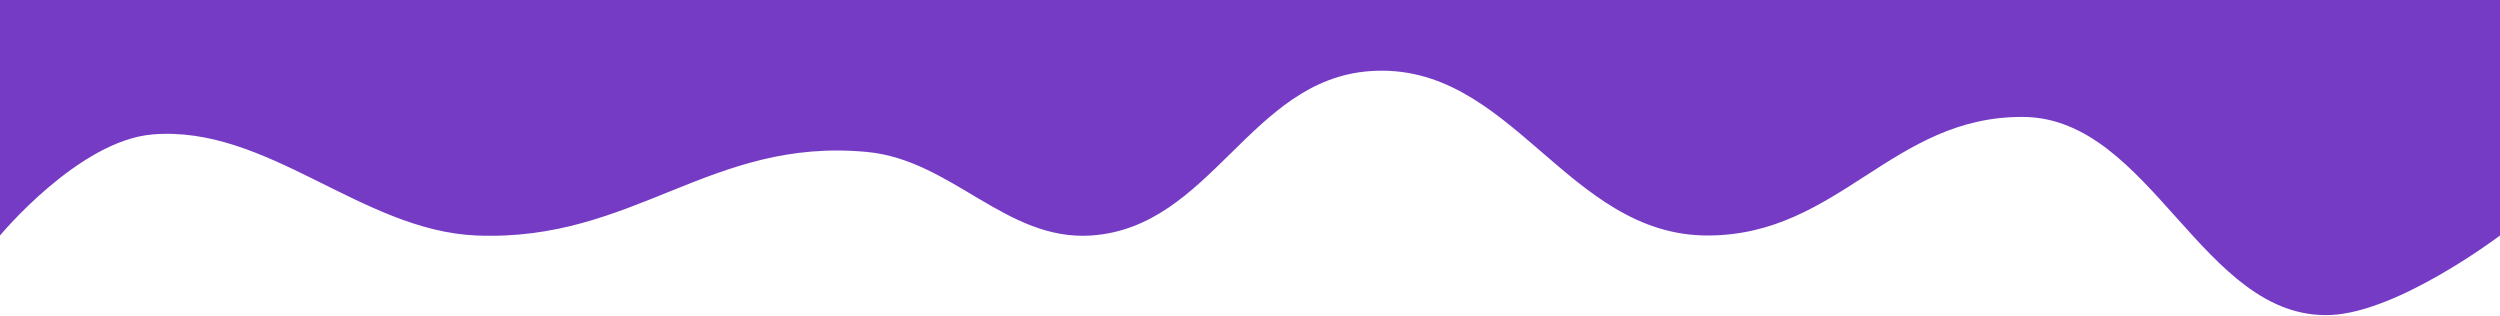
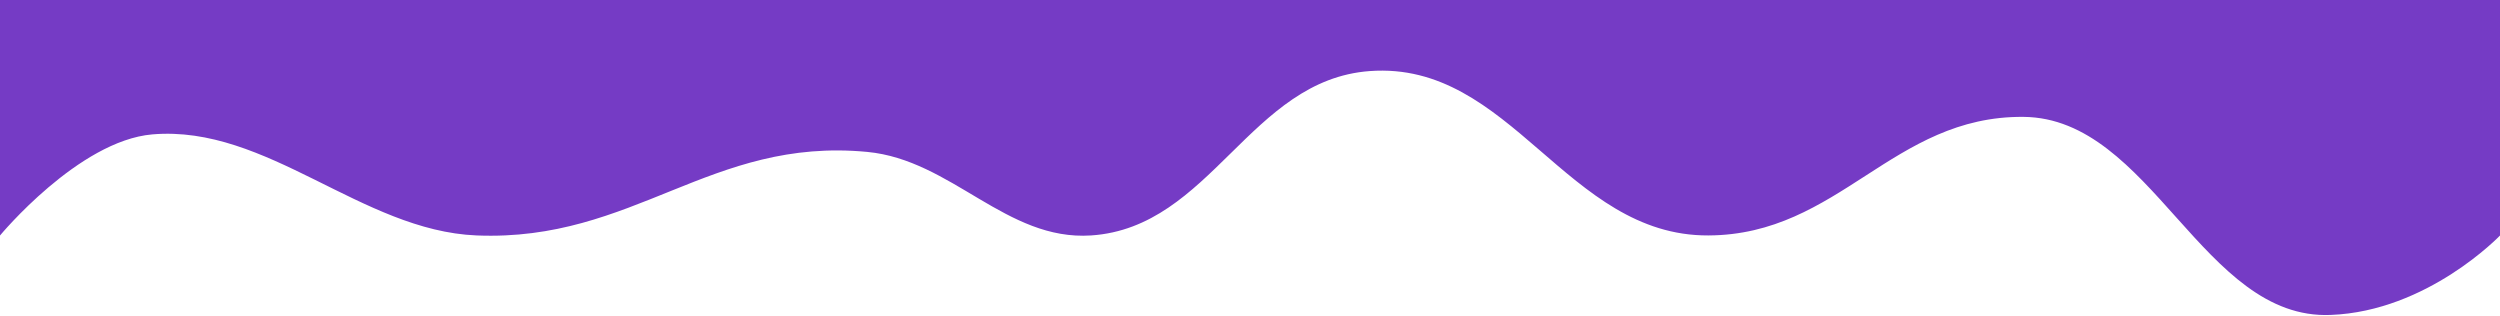
- <svg xmlns="http://www.w3.org/2000/svg" width="1920" height="242" viewBox="0 0 1920 242" fill="none">
-   <path d="M0 0H1920V180.868C1920 180.868 1842.33 239.705 1790 241.918C1691.72 246.074 1652.36 90.638 1554 89.809C1453.44 88.962 1412.56 180.437 1312 180.868C1203.07 181.335 1160.66 46.694 1052 54.628C959.817 61.359 930.221 174.713 838 180.868C772.806 185.219 731.054 122.912 666 116.713C545.54 105.234 486.875 185.815 366 180.868C277.648 177.252 205.124 95.76 117 103.261C60.259 108.091 0 180.868 0 180.868L0 0Z" fill="#753BC5" />
+ <svg xmlns="http://www.w3.org/2000/svg" viewBox="0 0 1920 242">
+   <defs>
+     <style>.cls-1{fill:#753bc5;}</style>
+   </defs>
+   <g id="Camada_2" data-name="Camada 2">
+     <g id="Camada_1-2" data-name="Camada 1">
+       <path class="cls-1" d="M0,0H1920V180.87s-55.52,58.18-130,61c-98.28,4.15-137.64-151.28-236-152.11-100.56-.85-141.44,90.63-242,91.06-108.93.47-151.34-134.18-260-126.24-92.18,6.73-121.78,120.08-214,126.24-65.19,4.35-107-58-172-64.16-120.46-11.48-179.12,69.11-300,64.16-88.35-3.62-160.88-85.11-249-77.61C60.26,108.09,0,180.87,0,180.87Z" />
+     </g>
+   </g>
</svg>
